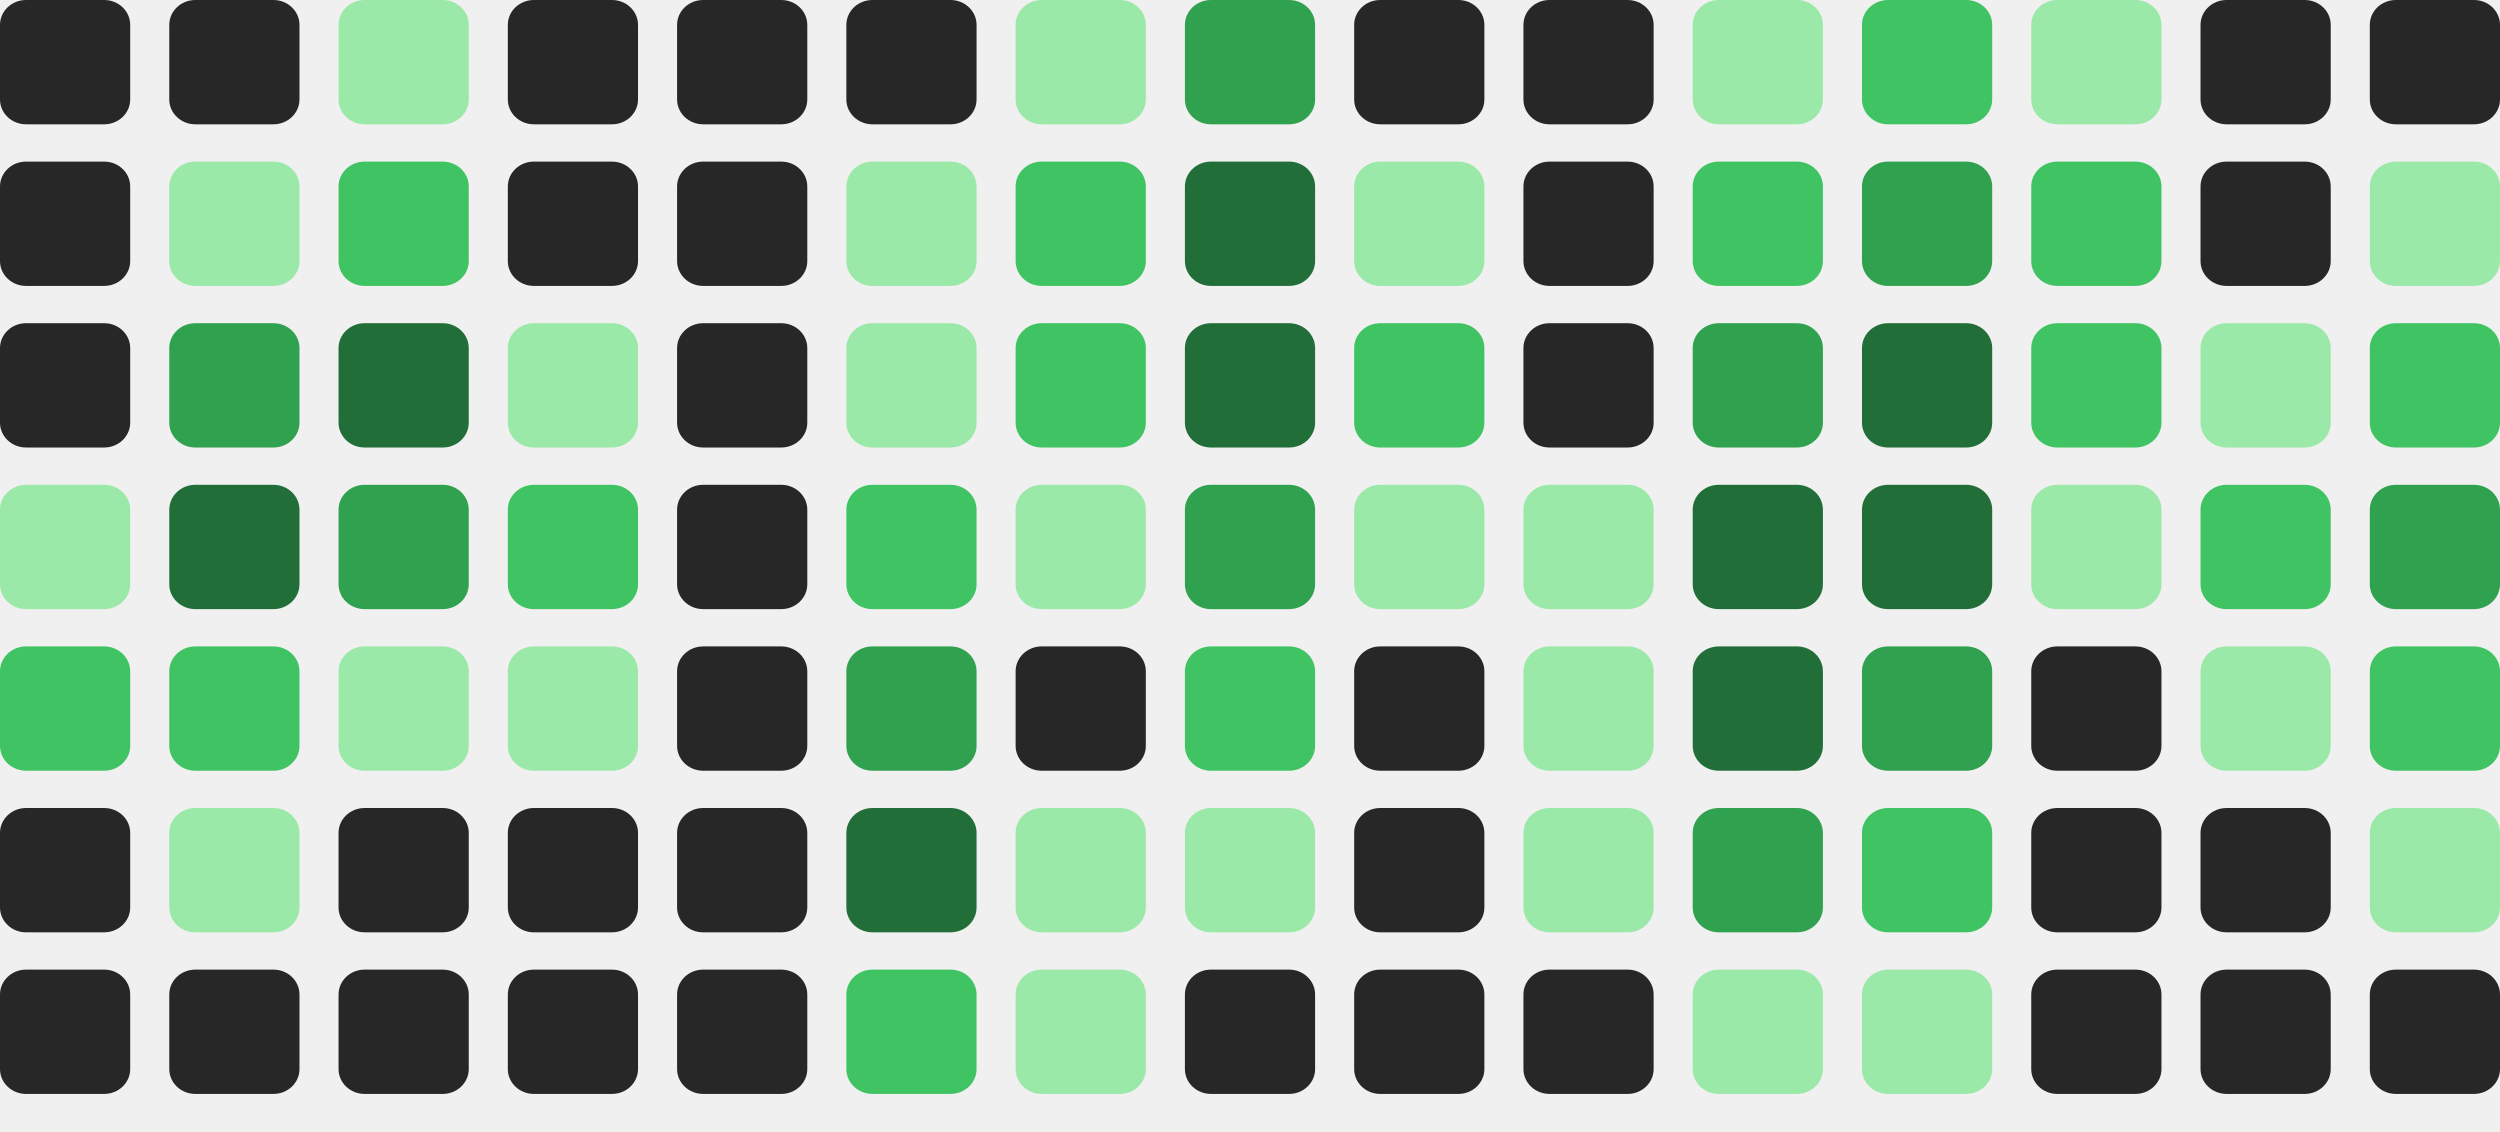
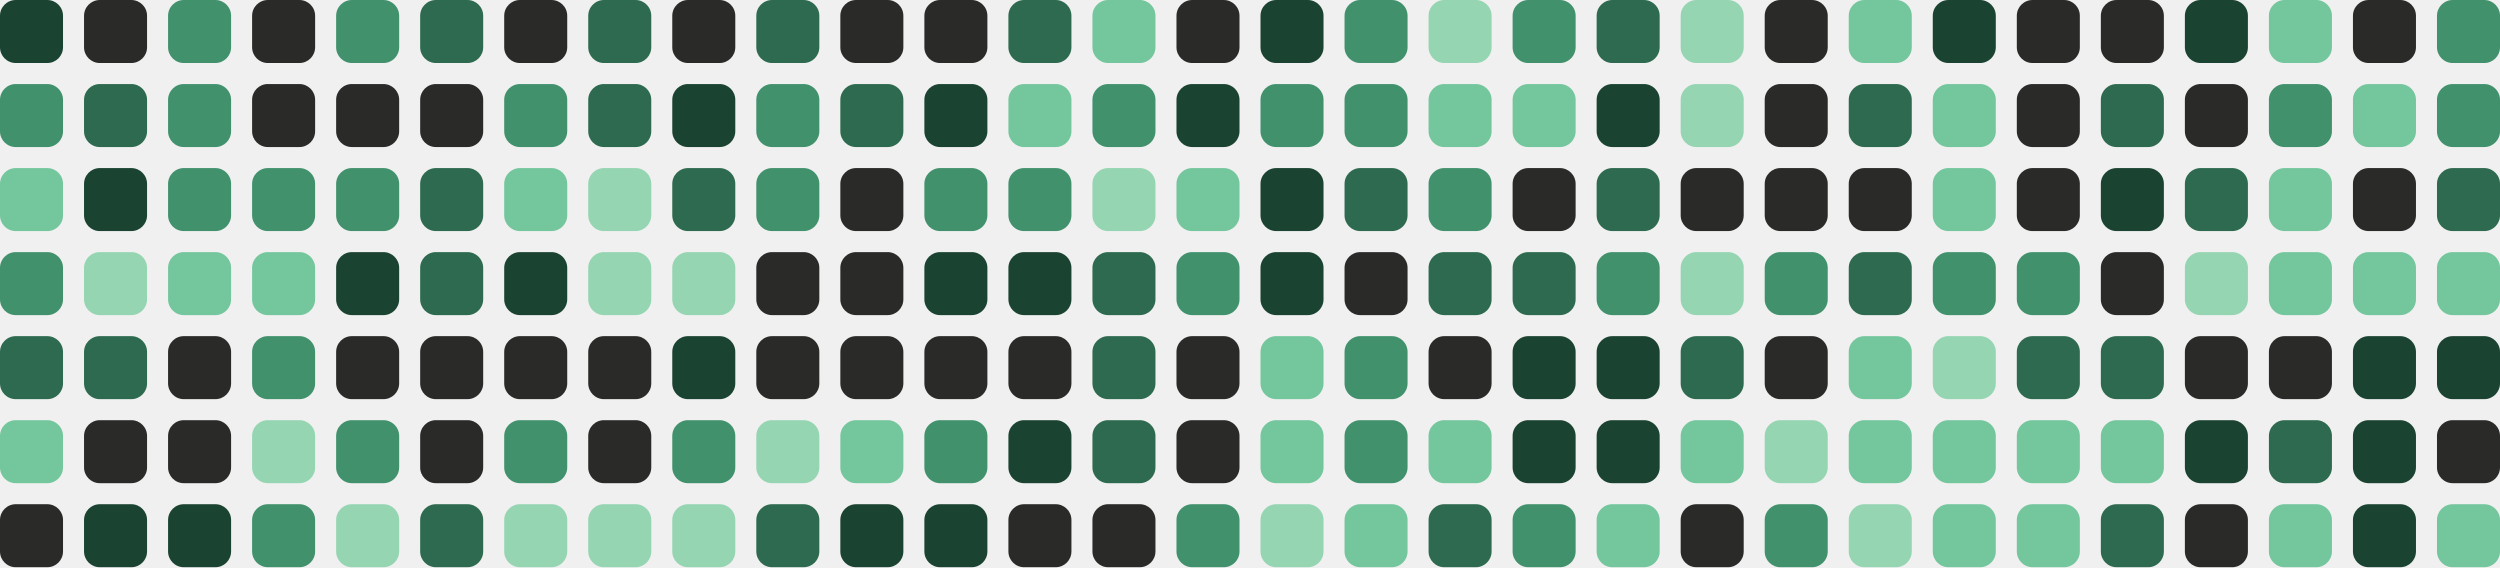
- <svg xmlns="http://www.w3.org/2000/svg" width="221" height="100" viewBox="0 0 221 100" fill="none">
-   <g clip-path="url(#clip0_62_97)">
-     <path d="M9.208 0H2.302C1.031 0 0 0.984 0 2.198V8.791C0 10.005 1.031 10.989 2.302 10.989H9.208C10.48 10.989 11.51 10.005 11.51 8.791V2.198C11.51 0.984 10.48 0 9.208 0Z" fill="#272727" />
-     <path d="M9.208 14.286H2.302C1.031 14.286 0 15.27 0 16.483V23.077C0 24.291 1.031 25.275 2.302 25.275H9.208C10.48 25.275 11.51 24.291 11.51 23.077V16.483C11.51 15.27 10.48 14.286 9.208 14.286Z" fill="#272727" />
-     <path d="M9.208 28.571H2.302C1.031 28.571 0 29.555 0 30.769V37.363C0 38.576 1.031 39.56 2.302 39.56H9.208C10.48 39.56 11.51 38.576 11.51 37.363V30.769C11.51 29.555 10.48 28.571 9.208 28.571Z" fill="#272727" />
-     <path d="M9.208 42.857H2.302C1.031 42.857 0 43.841 0 45.055V51.648C0 52.862 1.031 53.846 2.302 53.846H9.208C10.48 53.846 11.51 52.862 11.51 51.648V45.055C11.51 43.841 10.48 42.857 9.208 42.857Z" fill="#9BE9A8" />
-     <path d="M9.208 57.143H2.302C1.031 57.143 0 58.127 0 59.341V65.934C0 67.148 1.031 68.132 2.302 68.132H9.208C10.48 68.132 11.51 67.148 11.51 65.934V59.341C11.51 58.127 10.48 57.143 9.208 57.143Z" fill="#40C463" />
-     <path d="M9.208 71.428H2.302C1.031 71.428 0 72.412 0 73.626V80.22C0 81.434 1.031 82.418 2.302 82.418H9.208C10.48 82.418 11.51 81.434 11.51 80.22V73.626C11.51 72.412 10.48 71.428 9.208 71.428Z" fill="#272727" />
-     <path d="M9.208 85.714H2.302C1.031 85.714 0 86.698 0 87.912V94.505C0 95.719 1.031 96.703 2.302 96.703H9.208C10.48 96.703 11.51 95.719 11.51 94.505V87.912C11.51 86.698 10.48 85.714 9.208 85.714Z" fill="#272727" />
-     <path d="M24.172 0H17.266C15.994 0 14.963 0.984 14.963 2.198V8.791C14.963 10.005 15.994 10.989 17.266 10.989H24.172C25.443 10.989 26.474 10.005 26.474 8.791V2.198C26.474 0.984 25.443 0 24.172 0Z" fill="#272727" />
-     <path d="M24.172 14.286H17.266C15.994 14.286 14.963 15.27 14.963 16.483V23.077C14.963 24.291 15.994 25.275 17.266 25.275H24.172C25.443 25.275 26.474 24.291 26.474 23.077V16.483C26.474 15.27 25.443 14.286 24.172 14.286Z" fill="#9BE9A8" />
-     <path d="M24.172 28.571H17.266C15.994 28.571 14.963 29.555 14.963 30.769V37.363C14.963 38.576 15.994 39.56 17.266 39.56H24.172C25.443 39.56 26.474 38.576 26.474 37.363V30.769C26.474 29.555 25.443 28.571 24.172 28.571Z" fill="#30A14E" />
-     <path d="M24.172 42.857H17.266C15.994 42.857 14.963 43.841 14.963 45.055V51.648C14.963 52.862 15.994 53.846 17.266 53.846H24.172C25.443 53.846 26.474 52.862 26.474 51.648V45.055C26.474 43.841 25.443 42.857 24.172 42.857Z" fill="#216E39" />
-     <path d="M24.172 57.143H17.266C15.994 57.143 14.963 58.127 14.963 59.341V65.934C14.963 67.148 15.994 68.132 17.266 68.132H24.172C25.443 68.132 26.474 67.148 26.474 65.934V59.341C26.474 58.127 25.443 57.143 24.172 57.143Z" fill="#40C463" />
-     <path d="M24.172 71.428H17.266C15.994 71.428 14.963 72.412 14.963 73.626V80.22C14.963 81.434 15.994 82.418 17.266 82.418H24.172C25.443 82.418 26.474 81.434 26.474 80.22V73.626C26.474 72.412 25.443 71.428 24.172 71.428Z" fill="#9BE9A8" />
-     <path d="M24.172 85.714H17.266C15.994 85.714 14.963 86.698 14.963 87.912V94.505C14.963 95.719 15.994 96.703 17.266 96.703H24.172C25.443 96.703 26.474 95.719 26.474 94.505V87.912C26.474 86.698 25.443 85.714 24.172 85.714Z" fill="#272727" />
-     <path d="M39.135 0H32.229C30.958 0 29.927 0.984 29.927 2.198V8.791C29.927 10.005 30.958 10.989 32.229 10.989H39.135C40.407 10.989 41.438 10.005 41.438 8.791V2.198C41.438 0.984 40.407 0 39.135 0Z" fill="#9BE9A8" />
-     <path d="M39.135 14.286H32.229C30.958 14.286 29.927 15.27 29.927 16.483V23.077C29.927 24.291 30.958 25.275 32.229 25.275H39.135C40.407 25.275 41.438 24.291 41.438 23.077V16.483C41.438 15.27 40.407 14.286 39.135 14.286Z" fill="#40C463" />
-     <path d="M39.135 28.571H32.229C30.958 28.571 29.927 29.555 29.927 30.769V37.363C29.927 38.576 30.958 39.56 32.229 39.56H39.135C40.407 39.56 41.438 38.576 41.438 37.363V30.769C41.438 29.555 40.407 28.571 39.135 28.571Z" fill="#216E39" />
-     <path d="M39.135 42.857H32.229C30.958 42.857 29.927 43.841 29.927 45.055V51.648C29.927 52.862 30.958 53.846 32.229 53.846H39.135C40.407 53.846 41.438 52.862 41.438 51.648V45.055C41.438 43.841 40.407 42.857 39.135 42.857Z" fill="#30A14E" />
-     <path d="M39.135 57.143H32.229C30.958 57.143 29.927 58.127 29.927 59.341V65.934C29.927 67.148 30.958 68.132 32.229 68.132H39.135C40.407 68.132 41.438 67.148 41.438 65.934V59.341C41.438 58.127 40.407 57.143 39.135 57.143Z" fill="#9BE9A8" />
-     <path d="M39.135 71.428H32.229C30.958 71.428 29.927 72.412 29.927 73.626V80.22C29.927 81.434 30.958 82.418 32.229 82.418H39.135C40.407 82.418 41.438 81.434 41.438 80.22V73.626C41.438 72.412 40.407 71.428 39.135 71.428Z" fill="#272727" />
-     <path d="M39.135 85.714H32.229C30.958 85.714 29.927 86.698 29.927 87.912V94.505C29.927 95.719 30.958 96.703 32.229 96.703H39.135C40.407 96.703 41.438 95.719 41.438 94.505V87.912C41.438 86.698 40.407 85.714 39.135 85.714Z" fill="#272727" />
-     <path d="M54.099 0H47.193C45.921 0 44.891 0.984 44.891 2.198V8.791C44.891 10.005 45.921 10.989 47.193 10.989H54.099C55.37 10.989 56.401 10.005 56.401 8.791V2.198C56.401 0.984 55.37 0 54.099 0Z" fill="#272727" />
-     <path d="M54.099 14.286H47.193C45.921 14.286 44.891 15.27 44.891 16.483V23.077C44.891 24.291 45.921 25.275 47.193 25.275H54.099C55.37 25.275 56.401 24.291 56.401 23.077V16.483C56.401 15.27 55.37 14.286 54.099 14.286Z" fill="#272727" />
-     <path d="M54.099 28.571H47.193C45.921 28.571 44.891 29.555 44.891 30.769V37.363C44.891 38.576 45.921 39.56 47.193 39.56H54.099C55.37 39.56 56.401 38.576 56.401 37.363V30.769C56.401 29.555 55.37 28.571 54.099 28.571Z" fill="#9BE9A8" />
-     <path d="M54.099 42.857H47.193C45.921 42.857 44.891 43.841 44.891 45.055V51.648C44.891 52.862 45.921 53.846 47.193 53.846H54.099C55.37 53.846 56.401 52.862 56.401 51.648V45.055C56.401 43.841 55.37 42.857 54.099 42.857Z" fill="#40C463" />
-     <path d="M54.099 57.143H47.193C45.921 57.143 44.891 58.127 44.891 59.341V65.934C44.891 67.148 45.921 68.132 47.193 68.132H54.099C55.37 68.132 56.401 67.148 56.401 65.934V59.341C56.401 58.127 55.37 57.143 54.099 57.143Z" fill="#9BE9A8" />
-     <path d="M54.099 71.428H47.193C45.921 71.428 44.891 72.412 44.891 73.626V80.22C44.891 81.434 45.921 82.418 47.193 82.418H54.099C55.37 82.418 56.401 81.434 56.401 80.22V73.626C56.401 72.412 55.37 71.428 54.099 71.428Z" fill="#272727" />
-     <path d="M54.099 85.714H47.193C45.921 85.714 44.891 86.698 44.891 87.912V94.505C44.891 95.719 45.921 96.703 47.193 96.703H54.099C55.37 96.703 56.401 95.719 56.401 94.505V87.912C56.401 86.698 55.37 85.714 54.099 85.714Z" fill="#272727" />
-     <path d="M69.062 0H62.156C60.885 0 59.854 0.984 59.854 2.198V8.791C59.854 10.005 60.885 10.989 62.156 10.989H69.062C70.334 10.989 71.365 10.005 71.365 8.791V2.198C71.365 0.984 70.334 0 69.062 0Z" fill="#272727" />
-     <path d="M69.062 14.286H62.156C60.885 14.286 59.854 15.27 59.854 16.483V23.077C59.854 24.291 60.885 25.275 62.156 25.275H69.062C70.334 25.275 71.365 24.291 71.365 23.077V16.483C71.365 15.27 70.334 14.286 69.062 14.286Z" fill="#272727" />
-     <path d="M69.062 28.571H62.156C60.885 28.571 59.854 29.555 59.854 30.769V37.363C59.854 38.576 60.885 39.56 62.156 39.56H69.062C70.334 39.56 71.365 38.576 71.365 37.363V30.769C71.365 29.555 70.334 28.571 69.062 28.571Z" fill="#272727" />
-     <path d="M69.062 42.857H62.156C60.885 42.857 59.854 43.841 59.854 45.055V51.648C59.854 52.862 60.885 53.846 62.156 53.846H69.062C70.334 53.846 71.365 52.862 71.365 51.648V45.055C71.365 43.841 70.334 42.857 69.062 42.857Z" fill="#272727" />
-     <path d="M69.062 57.143H62.156C60.885 57.143 59.854 58.127 59.854 59.341V65.934C59.854 67.148 60.885 68.132 62.156 68.132H69.062C70.334 68.132 71.365 67.148 71.365 65.934V59.341C71.365 58.127 70.334 57.143 69.062 57.143Z" fill="#272727" />
-     <path d="M69.062 71.428H62.156C60.885 71.428 59.854 72.412 59.854 73.626V80.22C59.854 81.434 60.885 82.418 62.156 82.418H69.062C70.334 82.418 71.365 81.434 71.365 80.22V73.626C71.365 72.412 70.334 71.428 69.062 71.428Z" fill="#272727" />
-     <path d="M69.062 85.714H62.156C60.885 85.714 59.854 86.698 59.854 87.912V94.505C59.854 95.719 60.885 96.703 62.156 96.703H69.062C70.334 96.703 71.365 95.719 71.365 94.505V87.912C71.365 86.698 70.334 85.714 69.062 85.714Z" fill="#272727" />
-     <path d="M84.026 0H77.12C75.848 0 74.818 0.984 74.818 2.198V8.791C74.818 10.005 75.848 10.989 77.12 10.989H84.026C85.297 10.989 86.328 10.005 86.328 8.791V2.198C86.328 0.984 85.297 0 84.026 0Z" fill="#272727" />
-     <path d="M84.026 14.286H77.12C75.848 14.286 74.818 15.27 74.818 16.483V23.077C74.818 24.291 75.848 25.275 77.12 25.275H84.026C85.297 25.275 86.328 24.291 86.328 23.077V16.483C86.328 15.27 85.297 14.286 84.026 14.286Z" fill="#9BE9A8" />
-     <path d="M84.026 28.571H77.12C75.848 28.571 74.818 29.555 74.818 30.769V37.363C74.818 38.576 75.848 39.56 77.12 39.56H84.026C85.297 39.56 86.328 38.576 86.328 37.363V30.769C86.328 29.555 85.297 28.571 84.026 28.571Z" fill="#9BE9A8" />
-     <path d="M84.026 42.857H77.12C75.848 42.857 74.818 43.841 74.818 45.055V51.648C74.818 52.862 75.848 53.846 77.12 53.846H84.026C85.297 53.846 86.328 52.862 86.328 51.648V45.055C86.328 43.841 85.297 42.857 84.026 42.857Z" fill="#40C463" />
-     <path d="M84.026 57.143H77.12C75.848 57.143 74.818 58.127 74.818 59.341V65.934C74.818 67.148 75.848 68.132 77.12 68.132H84.026C85.297 68.132 86.328 67.148 86.328 65.934V59.341C86.328 58.127 85.297 57.143 84.026 57.143Z" fill="#30A14E" />
-     <path d="M84.026 71.428H77.12C75.848 71.428 74.818 72.412 74.818 73.626V80.22C74.818 81.434 75.848 82.418 77.12 82.418H84.026C85.297 82.418 86.328 81.434 86.328 80.22V73.626C86.328 72.412 85.297 71.428 84.026 71.428Z" fill="#216E39" />
-     <path d="M84.026 85.714H77.12C75.848 85.714 74.818 86.698 74.818 87.912V94.505C74.818 95.719 75.848 96.703 77.12 96.703H84.026C85.297 96.703 86.328 95.719 86.328 94.505V87.912C86.328 86.698 85.297 85.714 84.026 85.714Z" fill="#40C463" />
-     <path d="M98.99 0H92.083C90.812 0 89.781 0.984 89.781 2.198V8.791C89.781 10.005 90.812 10.989 92.083 10.989H98.99C100.261 10.989 101.292 10.005 101.292 8.791V2.198C101.292 0.984 100.261 0 98.99 0Z" fill="#9BE9A8" />
-     <path d="M98.99 14.286H92.083C90.812 14.286 89.781 15.27 89.781 16.483V23.077C89.781 24.291 90.812 25.275 92.083 25.275H98.99C100.261 25.275 101.292 24.291 101.292 23.077V16.483C101.292 15.27 100.261 14.286 98.99 14.286Z" fill="#40C463" />
-     <path d="M98.99 28.571H92.083C90.812 28.571 89.781 29.555 89.781 30.769V37.363C89.781 38.576 90.812 39.56 92.083 39.56H98.99C100.261 39.56 101.292 38.576 101.292 37.363V30.769C101.292 29.555 100.261 28.571 98.99 28.571Z" fill="#40C463" />
-     <path d="M98.99 42.857H92.083C90.812 42.857 89.781 43.841 89.781 45.055V51.648C89.781 52.862 90.812 53.846 92.083 53.846H98.99C100.261 53.846 101.292 52.862 101.292 51.648V45.055C101.292 43.841 100.261 42.857 98.99 42.857Z" fill="#9BE9A8" />
-     <path d="M98.99 57.143H92.083C90.812 57.143 89.781 58.127 89.781 59.341V65.934C89.781 67.148 90.812 68.132 92.083 68.132H98.99C100.261 68.132 101.292 67.148 101.292 65.934V59.341C101.292 58.127 100.261 57.143 98.99 57.143Z" fill="#272727" />
-     <path d="M98.99 71.428H92.083C90.812 71.428 89.781 72.412 89.781 73.626V80.22C89.781 81.434 90.812 82.418 92.083 82.418H98.99C100.261 82.418 101.292 81.434 101.292 80.22V73.626C101.292 72.412 100.261 71.428 98.99 71.428Z" fill="#9BE9A8" />
-     <path d="M98.99 85.714H92.083C90.812 85.714 89.781 86.698 89.781 87.912V94.505C89.781 95.719 90.812 96.703 92.083 96.703H98.99C100.261 96.703 101.292 95.719 101.292 94.505V87.912C101.292 86.698 100.261 85.714 98.99 85.714Z" fill="#9BE9A8" />
-     <path d="M113.953 0H107.047C105.776 0 104.745 0.984 104.745 2.198V8.791C104.745 10.005 105.776 10.989 107.047 10.989H113.953C115.225 10.989 116.255 10.005 116.255 8.791V2.198C116.255 0.984 115.225 0 113.953 0Z" fill="#30A14E" />
-     <path d="M113.953 14.286H107.047C105.776 14.286 104.745 15.27 104.745 16.483V23.077C104.745 24.291 105.776 25.275 107.047 25.275H113.953C115.225 25.275 116.255 24.291 116.255 23.077V16.483C116.255 15.27 115.225 14.286 113.953 14.286Z" fill="#216E39" />
-     <path d="M113.953 28.571H107.047C105.776 28.571 104.745 29.555 104.745 30.769V37.363C104.745 38.576 105.776 39.56 107.047 39.56H113.953C115.225 39.56 116.255 38.576 116.255 37.363V30.769C116.255 29.555 115.225 28.571 113.953 28.571Z" fill="#216E39" />
-     <path d="M113.953 42.857H107.047C105.776 42.857 104.745 43.841 104.745 45.055V51.648C104.745 52.862 105.776 53.846 107.047 53.846H113.953C115.225 53.846 116.255 52.862 116.255 51.648V45.055C116.255 43.841 115.225 42.857 113.953 42.857Z" fill="#30A14E" />
-     <path d="M113.953 57.143H107.047C105.776 57.143 104.745 58.127 104.745 59.341V65.934C104.745 67.148 105.776 68.132 107.047 68.132H113.953C115.225 68.132 116.255 67.148 116.255 65.934V59.341C116.255 58.127 115.225 57.143 113.953 57.143Z" fill="#40C463" />
-     <path d="M113.953 71.428H107.047C105.776 71.428 104.745 72.412 104.745 73.626V80.22C104.745 81.434 105.776 82.418 107.047 82.418H113.953C115.225 82.418 116.255 81.434 116.255 80.22V73.626C116.255 72.412 115.225 71.428 113.953 71.428Z" fill="#9BE9A8" />
-     <path d="M113.953 85.714H107.047C105.776 85.714 104.745 86.698 104.745 87.912V94.505C104.745 95.719 105.776 96.703 107.047 96.703H113.953C115.225 96.703 116.255 95.719 116.255 94.505V87.912C116.255 86.698 115.225 85.714 113.953 85.714Z" fill="#272727" />
-     <path d="M128.917 0H122.01C120.739 0 119.708 0.984 119.708 2.198V8.791C119.708 10.005 120.739 10.989 122.01 10.989H128.917C130.188 10.989 131.219 10.005 131.219 8.791V2.198C131.219 0.984 130.188 0 128.917 0Z" fill="#272727" />
-     <path d="M128.917 14.286H122.01C120.739 14.286 119.708 15.27 119.708 16.483V23.077C119.708 24.291 120.739 25.275 122.01 25.275H128.917C130.188 25.275 131.219 24.291 131.219 23.077V16.483C131.219 15.27 130.188 14.286 128.917 14.286Z" fill="#9BE9A8" />
-     <path d="M128.917 28.571H122.01C120.739 28.571 119.708 29.555 119.708 30.769V37.363C119.708 38.576 120.739 39.56 122.01 39.56H128.917C130.188 39.56 131.219 38.576 131.219 37.363V30.769C131.219 29.555 130.188 28.571 128.917 28.571Z" fill="#40C463" />
-     <path d="M128.917 42.857H122.01C120.739 42.857 119.708 43.841 119.708 45.055V51.648C119.708 52.862 120.739 53.846 122.01 53.846H128.917C130.188 53.846 131.219 52.862 131.219 51.648V45.055C131.219 43.841 130.188 42.857 128.917 42.857Z" fill="#9BE9A8" />
-     <path d="M128.917 57.143H122.01C120.739 57.143 119.708 58.127 119.708 59.341V65.934C119.708 67.148 120.739 68.132 122.01 68.132H128.917C130.188 68.132 131.219 67.148 131.219 65.934V59.341C131.219 58.127 130.188 57.143 128.917 57.143Z" fill="#272727" />
-     <path d="M128.917 71.428H122.01C120.739 71.428 119.708 72.412 119.708 73.626V80.22C119.708 81.434 120.739 82.418 122.01 82.418H128.917C130.188 82.418 131.219 81.434 131.219 80.22V73.626C131.219 72.412 130.188 71.428 128.917 71.428Z" fill="#272727" />
-     <path d="M128.917 85.714H122.01C120.739 85.714 119.708 86.698 119.708 87.912V94.505C119.708 95.719 120.739 96.703 122.01 96.703H128.917C130.188 96.703 131.219 95.719 131.219 94.505V87.912C131.219 86.698 130.188 85.714 128.917 85.714Z" fill="#272727" />
-     <path d="M143.88 0H136.974C135.703 0 134.672 0.984 134.672 2.198V8.791C134.672 10.005 135.703 10.989 136.974 10.989H143.88C145.152 10.989 146.182 10.005 146.182 8.791V2.198C146.182 0.984 145.152 0 143.88 0Z" fill="#272727" />
-     <path d="M143.88 14.286H136.974C135.703 14.286 134.672 15.27 134.672 16.483V23.077C134.672 24.291 135.703 25.275 136.974 25.275H143.88C145.152 25.275 146.182 24.291 146.182 23.077V16.483C146.182 15.27 145.152 14.286 143.88 14.286Z" fill="#272727" />
-     <path d="M143.88 28.571H136.974C135.703 28.571 134.672 29.555 134.672 30.769V37.363C134.672 38.576 135.703 39.56 136.974 39.56H143.88C145.152 39.56 146.182 38.576 146.182 37.363V30.769C146.182 29.555 145.152 28.571 143.88 28.571Z" fill="#272727" />
-     <path d="M143.88 42.857H136.974C135.703 42.857 134.672 43.841 134.672 45.055V51.648C134.672 52.862 135.703 53.846 136.974 53.846H143.88C145.152 53.846 146.182 52.862 146.182 51.648V45.055C146.182 43.841 145.152 42.857 143.88 42.857Z" fill="#9BE9A8" />
-     <path d="M143.88 57.143H136.974C135.703 57.143 134.672 58.127 134.672 59.341V65.934C134.672 67.148 135.703 68.132 136.974 68.132H143.88C145.152 68.132 146.182 67.148 146.182 65.934V59.341C146.182 58.127 145.152 57.143 143.88 57.143Z" fill="#9BE9A8" />
-     <path d="M143.88 71.428H136.974C135.703 71.428 134.672 72.412 134.672 73.626V80.22C134.672 81.434 135.703 82.418 136.974 82.418H143.88C145.152 82.418 146.182 81.434 146.182 80.22V73.626C146.182 72.412 145.152 71.428 143.88 71.428Z" fill="#9BE9A8" />
-     <path d="M143.88 85.714H136.974C135.703 85.714 134.672 86.698 134.672 87.912V94.505C134.672 95.719 135.703 96.703 136.974 96.703H143.88C145.152 96.703 146.182 95.719 146.182 94.505V87.912C146.182 86.698 145.152 85.714 143.88 85.714Z" fill="#272727" />
-     <path d="M158.844 0H151.937C150.666 0 149.635 0.984 149.635 2.198V8.791C149.635 10.005 150.666 10.989 151.937 10.989H158.844C160.115 10.989 161.146 10.005 161.146 8.791V2.198C161.146 0.984 160.115 0 158.844 0Z" fill="#9BE9A8" />
-     <path d="M158.844 14.286H151.937C150.666 14.286 149.635 15.27 149.635 16.483V23.077C149.635 24.291 150.666 25.275 151.937 25.275H158.844C160.115 25.275 161.146 24.291 161.146 23.077V16.483C161.146 15.27 160.115 14.286 158.844 14.286Z" fill="#40C463" />
-     <path d="M158.844 28.571H151.937C150.666 28.571 149.635 29.555 149.635 30.769V37.363C149.635 38.576 150.666 39.56 151.937 39.56H158.844C160.115 39.56 161.146 38.576 161.146 37.363V30.769C161.146 29.555 160.115 28.571 158.844 28.571Z" fill="#30A14E" />
-     <path d="M158.844 42.857H151.937C150.666 42.857 149.635 43.841 149.635 45.055V51.648C149.635 52.862 150.666 53.846 151.937 53.846H158.844C160.115 53.846 161.146 52.862 161.146 51.648V45.055C161.146 43.841 160.115 42.857 158.844 42.857Z" fill="#216E39" />
-     <path d="M158.844 57.143H151.937C150.666 57.143 149.635 58.127 149.635 59.341V65.934C149.635 67.148 150.666 68.132 151.937 68.132H158.844C160.115 68.132 161.146 67.148 161.146 65.934V59.341C161.146 58.127 160.115 57.143 158.844 57.143Z" fill="#216E39" />
-     <path d="M158.844 71.428H151.937C150.666 71.428 149.635 72.412 149.635 73.626V80.22C149.635 81.434 150.666 82.418 151.937 82.418H158.844C160.115 82.418 161.146 81.434 161.146 80.22V73.626C161.146 72.412 160.115 71.428 158.844 71.428Z" fill="#30A14E" />
-     <path d="M158.844 85.714H151.937C150.666 85.714 149.635 86.698 149.635 87.912V94.505C149.635 95.719 150.666 96.703 151.937 96.703H158.844C160.115 96.703 161.146 95.719 161.146 94.505V87.912C161.146 86.698 160.115 85.714 158.844 85.714Z" fill="#9BE9A8" />
-     <path d="M173.807 0H166.901C165.63 0 164.599 0.984 164.599 2.198V8.791C164.599 10.005 165.63 10.989 166.901 10.989H173.807C175.079 10.989 176.11 10.005 176.11 8.791V2.198C176.11 0.984 175.079 0 173.807 0Z" fill="#40C463" />
-     <path d="M173.807 14.286H166.901C165.63 14.286 164.599 15.27 164.599 16.483V23.077C164.599 24.291 165.63 25.275 166.901 25.275H173.807C175.079 25.275 176.11 24.291 176.11 23.077V16.483C176.11 15.27 175.079 14.286 173.807 14.286Z" fill="#30A14E" />
-     <path d="M173.807 28.571H166.901C165.63 28.571 164.599 29.555 164.599 30.769V37.363C164.599 38.576 165.63 39.56 166.901 39.56H173.807C175.079 39.56 176.11 38.576 176.11 37.363V30.769C176.11 29.555 175.079 28.571 173.807 28.571Z" fill="#216E39" />
-     <path d="M173.807 42.857H166.901C165.63 42.857 164.599 43.841 164.599 45.055V51.648C164.599 52.862 165.63 53.846 166.901 53.846H173.807C175.079 53.846 176.11 52.862 176.11 51.648V45.055C176.11 43.841 175.079 42.857 173.807 42.857Z" fill="#216E39" />
-     <path d="M173.807 57.143H166.901C165.63 57.143 164.599 58.127 164.599 59.341V65.934C164.599 67.148 165.63 68.132 166.901 68.132H173.807C175.079 68.132 176.11 67.148 176.11 65.934V59.341C176.11 58.127 175.079 57.143 173.807 57.143Z" fill="#30A14E" />
-     <path d="M173.807 71.428H166.901C165.63 71.428 164.599 72.412 164.599 73.626V80.22C164.599 81.434 165.63 82.418 166.901 82.418H173.807C175.079 82.418 176.11 81.434 176.11 80.22V73.626C176.11 72.412 175.079 71.428 173.807 71.428Z" fill="#40C463" />
-     <path d="M173.807 85.714H166.901C165.63 85.714 164.599 86.698 164.599 87.912V94.505C164.599 95.719 165.63 96.703 166.901 96.703H173.807C175.079 96.703 176.11 95.719 176.11 94.505V87.912C176.11 86.698 175.079 85.714 173.807 85.714Z" fill="#9BE9A8" />
-     <path d="M188.771 0H181.865C180.593 0 179.562 0.984 179.562 2.198V8.791C179.562 10.005 180.593 10.989 181.865 10.989H188.771C190.042 10.989 191.073 10.005 191.073 8.791V2.198C191.073 0.984 190.042 0 188.771 0Z" fill="#9BE9A8" />
-     <path d="M188.771 14.286H181.865C180.593 14.286 179.562 15.27 179.562 16.483V23.077C179.562 24.291 180.593 25.275 181.865 25.275H188.771C190.042 25.275 191.073 24.291 191.073 23.077V16.483C191.073 15.27 190.042 14.286 188.771 14.286Z" fill="#40C463" />
-     <path d="M188.771 28.571H181.865C180.593 28.571 179.562 29.555 179.562 30.769V37.363C179.562 38.576 180.593 39.56 181.865 39.56H188.771C190.042 39.56 191.073 38.576 191.073 37.363V30.769C191.073 29.555 190.042 28.571 188.771 28.571Z" fill="#40C463" />
-     <path d="M188.771 42.857H181.865C180.593 42.857 179.562 43.841 179.562 45.055V51.648C179.562 52.862 180.593 53.846 181.865 53.846H188.771C190.042 53.846 191.073 52.862 191.073 51.648V45.055C191.073 43.841 190.042 42.857 188.771 42.857Z" fill="#9BE9A8" />
-     <path d="M188.771 57.143H181.865C180.593 57.143 179.562 58.127 179.562 59.341V65.934C179.562 67.148 180.593 68.132 181.865 68.132H188.771C190.042 68.132 191.073 67.148 191.073 65.934V59.341C191.073 58.127 190.042 57.143 188.771 57.143Z" fill="#272727" />
-     <path d="M188.771 71.428H181.865C180.593 71.428 179.562 72.412 179.562 73.626V80.22C179.562 81.434 180.593 82.418 181.865 82.418H188.771C190.042 82.418 191.073 81.434 191.073 80.22V73.626C191.073 72.412 190.042 71.428 188.771 71.428Z" fill="#272727" />
-     <path d="M188.771 85.714H181.865C180.593 85.714 179.562 86.698 179.562 87.912V94.505C179.562 95.719 180.593 96.703 181.865 96.703H188.771C190.042 96.703 191.073 95.719 191.073 94.505V87.912C191.073 86.698 190.042 85.714 188.771 85.714Z" fill="#272727" />
-     <path d="M203.734 0H196.828C195.557 0 194.526 0.984 194.526 2.198V8.791C194.526 10.005 195.557 10.989 196.828 10.989H203.734C205.006 10.989 206.036 10.005 206.036 8.791V2.198C206.036 0.984 205.006 0 203.734 0Z" fill="#272727" />
-     <path d="M203.734 14.286H196.828C195.557 14.286 194.526 15.27 194.526 16.483V23.077C194.526 24.291 195.557 25.275 196.828 25.275H203.734C205.006 25.275 206.036 24.291 206.036 23.077V16.483C206.036 15.27 205.006 14.286 203.734 14.286Z" fill="#272727" />
-     <path d="M203.734 28.571H196.828C195.557 28.571 194.526 29.555 194.526 30.769V37.363C194.526 38.576 195.557 39.56 196.828 39.56H203.734C205.006 39.56 206.036 38.576 206.036 37.363V30.769C206.036 29.555 205.006 28.571 203.734 28.571Z" fill="#9BE9A8" />
-     <path d="M203.734 42.857H196.828C195.557 42.857 194.526 43.841 194.526 45.055V51.648C194.526 52.862 195.557 53.846 196.828 53.846H203.734C205.006 53.846 206.036 52.862 206.036 51.648V45.055C206.036 43.841 205.006 42.857 203.734 42.857Z" fill="#40C463" />
-     <path d="M203.734 57.143H196.828C195.557 57.143 194.526 58.127 194.526 59.341V65.934C194.526 67.148 195.557 68.132 196.828 68.132H203.734C205.006 68.132 206.036 67.148 206.036 65.934V59.341C206.036 58.127 205.006 57.143 203.734 57.143Z" fill="#9BE9A8" />
-     <path d="M203.734 71.428H196.828C195.557 71.428 194.526 72.412 194.526 73.626V80.22C194.526 81.434 195.557 82.418 196.828 82.418H203.734C205.006 82.418 206.036 81.434 206.036 80.22V73.626C206.036 72.412 205.006 71.428 203.734 71.428Z" fill="#272727" />
-     <path d="M203.734 85.714H196.828C195.557 85.714 194.526 86.698 194.526 87.912V94.505C194.526 95.719 195.557 96.703 196.828 96.703H203.734C205.006 96.703 206.036 95.719 206.036 94.505V87.912C206.036 86.698 205.006 85.714 203.734 85.714Z" fill="#272727" />
-     <path d="M218.698 0H211.792C210.52 0 209.49 0.984 209.49 2.198V8.791C209.49 10.005 210.52 10.989 211.792 10.989H218.698C219.969 10.989 221 10.005 221 8.791V2.198C221 0.984 219.969 0 218.698 0Z" fill="#272727" />
-     <path d="M218.698 14.286H211.792C210.52 14.286 209.49 15.27 209.49 16.483V23.077C209.49 24.291 210.52 25.275 211.792 25.275H218.698C219.969 25.275 221 24.291 221 23.077V16.483C221 15.27 219.969 14.286 218.698 14.286Z" fill="#9BE9A8" />
-     <path d="M218.698 28.571H211.792C210.52 28.571 209.49 29.555 209.49 30.769V37.363C209.49 38.576 210.52 39.56 211.792 39.56H218.698C219.969 39.56 221 38.576 221 37.363V30.769C221 29.555 219.969 28.571 218.698 28.571Z" fill="#40C463" />
-     <path d="M218.698 42.857H211.792C210.52 42.857 209.49 43.841 209.49 45.055V51.648C209.49 52.862 210.52 53.846 211.792 53.846H218.698C219.969 53.846 221 52.862 221 51.648V45.055C221 43.841 219.969 42.857 218.698 42.857Z" fill="#30A14E" />
-     <path d="M218.698 57.143H211.792C210.52 57.143 209.49 58.127 209.49 59.341V65.934C209.49 67.148 210.52 68.132 211.792 68.132H218.698C219.969 68.132 221 67.148 221 65.934V59.341C221 58.127 219.969 57.143 218.698 57.143Z" fill="#40C463" />
-     <path d="M218.698 71.428H211.792C210.52 71.428 209.49 72.412 209.49 73.626V80.22C209.49 81.434 210.52 82.418 211.792 82.418H218.698C219.969 82.418 221 81.434 221 80.22V73.626C221 72.412 219.969 71.428 218.698 71.428Z" fill="#9BE9A8" />
-     <path d="M218.698 85.714H211.792C210.52 85.714 209.49 86.698 209.49 87.912V94.505C209.49 95.719 210.52 96.703 211.792 96.703H218.698C219.969 96.703 221 95.719 221 94.505V87.912C221 86.698 219.969 85.714 218.698 85.714Z" fill="#272727" />
-   </g>
-   <defs>
-     <clipPath id="clip0_62_97">
-       <rect width="221" height="100" fill="white" />
-     </clipPath>
-   </defs>
+ <svg xmlns="http://www.w3.org/2000/svg" viewBox="0 0 476 108" width="100%" height="100%" preserveAspectRatio="none">
+   <rect x="0" y="0" width="12" height="12" rx="3" fill="#1B4332" />
+   <rect x="16" y="0" width="12" height="12" rx="3" fill="#2A2A29" />
+   <rect x="32" y="0" width="12" height="12" rx="3" fill="#40916C" />
+   <rect x="48" y="0" width="12" height="12" rx="3" fill="#2A2A29" />
+   <rect x="64" y="0" width="12" height="12" rx="3" fill="#40916C" />
+   <rect x="80" y="0" width="12" height="12" rx="3" fill="#2D6A4F" />
+   <rect x="96" y="0" width="12" height="12" rx="3" fill="#2A2A29" />
+   <rect x="112" y="0" width="12" height="12" rx="3" fill="#2D6A4F" />
+   <rect x="128" y="0" width="12" height="12" rx="3" fill="#2A2A29" />
+   <rect x="144" y="0" width="12" height="12" rx="3" fill="#2D6A4F" />
+   <rect x="160" y="0" width="12" height="12" rx="3" fill="#2A2A29" />
+   <rect x="176" y="0" width="12" height="12" rx="3" fill="#2A2A29" />
+   <rect x="192" y="0" width="12" height="12" rx="3" fill="#2D6A4F" />
+   <rect x="208" y="0" width="12" height="12" rx="3" fill="#74C69D" />
+   <rect x="224" y="0" width="12" height="12" rx="3" fill="#2A2A29" />
+   <rect x="240" y="0" width="12" height="12" rx="3" fill="#1B4332" />
+   <rect x="256" y="0" width="12" height="12" rx="3" fill="#40916C" />
+   <rect x="272" y="0" width="12" height="12" rx="3" fill="#95D5B2" />
+   <rect x="288" y="0" width="12" height="12" rx="3" fill="#40916C" />
+   <rect x="304" y="0" width="12" height="12" rx="3" fill="#2D6A4F" />
+   <rect x="320" y="0" width="12" height="12" rx="3" fill="#95D5B2" />
+   <rect x="336" y="0" width="12" height="12" rx="3" fill="#2A2A29" />
+   <rect x="352" y="0" width="12" height="12" rx="3" fill="#74C69D" />
+   <rect x="368" y="0" width="12" height="12" rx="3" fill="#1B4332" />
+   <rect x="384" y="0" width="12" height="12" rx="3" fill="#2A2A29" />
+   <rect x="400" y="0" width="12" height="12" rx="3" fill="#2A2A29" />
+   <rect x="416" y="0" width="12" height="12" rx="3" fill="#1B4332" />
+   <rect x="432" y="0" width="12" height="12" rx="3" fill="#74C69D" />
+   <rect x="448" y="0" width="12" height="12" rx="3" fill="#2A2A29" />
+   <rect x="464" y="0" width="12" height="12" rx="3" fill="#40916C" />
+   <rect x="0" y="16" width="12" height="12" rx="3" fill="#40916C" />
+   <rect x="16" y="16" width="12" height="12" rx="3" fill="#2D6A4F" />
+   <rect x="32" y="16" width="12" height="12" rx="3" fill="#40916C" />
+   <rect x="48" y="16" width="12" height="12" rx="3" fill="#2A2A29" />
+   <rect x="64" y="16" width="12" height="12" rx="3" fill="#2A2A29" />
+   <rect x="80" y="16" width="12" height="12" rx="3" fill="#2A2A29" />
+   <rect x="96" y="16" width="12" height="12" rx="3" fill="#40916C" />
+   <rect x="112" y="16" width="12" height="12" rx="3" fill="#2D6A4F" />
+   <rect x="128" y="16" width="12" height="12" rx="3" fill="#1B4332" />
+   <rect x="144" y="16" width="12" height="12" rx="3" fill="#40916C" />
+   <rect x="160" y="16" width="12" height="12" rx="3" fill="#2D6A4F" />
+   <rect x="176" y="16" width="12" height="12" rx="3" fill="#1B4332" />
+   <rect x="192" y="16" width="12" height="12" rx="3" fill="#74C69D" />
+   <rect x="208" y="16" width="12" height="12" rx="3" fill="#40916C" />
+   <rect x="224" y="16" width="12" height="12" rx="3" fill="#1B4332" />
+   <rect x="240" y="16" width="12" height="12" rx="3" fill="#40916C" />
+   <rect x="256" y="16" width="12" height="12" rx="3" fill="#40916C" />
+   <rect x="272" y="16" width="12" height="12" rx="3" fill="#74C69D" />
+   <rect x="288" y="16" width="12" height="12" rx="3" fill="#74C69D" />
+   <rect x="304" y="16" width="12" height="12" rx="3" fill="#1B4332" />
+   <rect x="320" y="16" width="12" height="12" rx="3" fill="#95D5B2" />
+   <rect x="336" y="16" width="12" height="12" rx="3" fill="#2A2A29" />
+   <rect x="352" y="16" width="12" height="12" rx="3" fill="#2D6A4F" />
+   <rect x="368" y="16" width="12" height="12" rx="3" fill="#74C69D" />
+   <rect x="384" y="16" width="12" height="12" rx="3" fill="#2A2A29" />
+   <rect x="400" y="16" width="12" height="12" rx="3" fill="#2D6A4F" />
+   <rect x="416" y="16" width="12" height="12" rx="3" fill="#2A2A29" />
+   <rect x="432" y="16" width="12" height="12" rx="3" fill="#40916C" />
+   <rect x="448" y="16" width="12" height="12" rx="3" fill="#74C69D" />
+   <rect x="464" y="16" width="12" height="12" rx="3" fill="#40916C" />
+   <rect x="0" y="32" width="12" height="12" rx="3" fill="#74C69D" />
+   <rect x="16" y="32" width="12" height="12" rx="3" fill="#1B4332" />
+   <rect x="32" y="32" width="12" height="12" rx="3" fill="#40916C" />
+   <rect x="48" y="32" width="12" height="12" rx="3" fill="#40916C" />
+   <rect x="64" y="32" width="12" height="12" rx="3" fill="#40916C" />
+   <rect x="80" y="32" width="12" height="12" rx="3" fill="#2D6A4F" />
+   <rect x="96" y="32" width="12" height="12" rx="3" fill="#74C69D" />
+   <rect x="112" y="32" width="12" height="12" rx="3" fill="#95D5B2" />
+   <rect x="128" y="32" width="12" height="12" rx="3" fill="#2D6A4F" />
+   <rect x="144" y="32" width="12" height="12" rx="3" fill="#40916C" />
+   <rect x="160" y="32" width="12" height="12" rx="3" fill="#2A2A29" />
+   <rect x="176" y="32" width="12" height="12" rx="3" fill="#40916C" />
+   <rect x="192" y="32" width="12" height="12" rx="3" fill="#40916C" />
+   <rect x="208" y="32" width="12" height="12" rx="3" fill="#95D5B2" />
+   <rect x="224" y="32" width="12" height="12" rx="3" fill="#74C69D" />
+   <rect x="240" y="32" width="12" height="12" rx="3" fill="#1B4332" />
+   <rect x="256" y="32" width="12" height="12" rx="3" fill="#2D6A4F" />
+   <rect x="272" y="32" width="12" height="12" rx="3" fill="#40916C" />
+   <rect x="288" y="32" width="12" height="12" rx="3" fill="#2A2A29" />
+   <rect x="304" y="32" width="12" height="12" rx="3" fill="#2D6A4F" />
+   <rect x="320" y="32" width="12" height="12" rx="3" fill="#2A2A29" />
+   <rect x="336" y="32" width="12" height="12" rx="3" fill="#2A2A29" />
+   <rect x="352" y="32" width="12" height="12" rx="3" fill="#2A2A29" />
+   <rect x="368" y="32" width="12" height="12" rx="3" fill="#74C69D" />
+   <rect x="384" y="32" width="12" height="12" rx="3" fill="#2A2A29" />
+   <rect x="400" y="32" width="12" height="12" rx="3" fill="#1B4332" />
+   <rect x="416" y="32" width="12" height="12" rx="3" fill="#2D6A4F" />
+   <rect x="432" y="32" width="12" height="12" rx="3" fill="#74C69D" />
+   <rect x="448" y="32" width="12" height="12" rx="3" fill="#2A2A29" />
+   <rect x="464" y="32" width="12" height="12" rx="3" fill="#2D6A4F" />
+   <rect x="0" y="48" width="12" height="12" rx="3" fill="#40916C" />
+   <rect x="16" y="48" width="12" height="12" rx="3" fill="#95D5B2" />
+   <rect x="32" y="48" width="12" height="12" rx="3" fill="#74C69D" />
+   <rect x="48" y="48" width="12" height="12" rx="3" fill="#74C69D" />
+   <rect x="64" y="48" width="12" height="12" rx="3" fill="#1B4332" />
+   <rect x="80" y="48" width="12" height="12" rx="3" fill="#2D6A4F" />
+   <rect x="96" y="48" width="12" height="12" rx="3" fill="#1B4332" />
+   <rect x="112" y="48" width="12" height="12" rx="3" fill="#95D5B2" />
+   <rect x="128" y="48" width="12" height="12" rx="3" fill="#95D5B2" />
+   <rect x="144" y="48" width="12" height="12" rx="3" fill="#2A2A29" />
+   <rect x="160" y="48" width="12" height="12" rx="3" fill="#2A2A29" />
+   <rect x="176" y="48" width="12" height="12" rx="3" fill="#1B4332" />
+   <rect x="192" y="48" width="12" height="12" rx="3" fill="#1B4332" />
+   <rect x="208" y="48" width="12" height="12" rx="3" fill="#2D6A4F" />
+   <rect x="224" y="48" width="12" height="12" rx="3" fill="#40916C" />
+   <rect x="240" y="48" width="12" height="12" rx="3" fill="#1B4332" />
+   <rect x="256" y="48" width="12" height="12" rx="3" fill="#2A2A29" />
+   <rect x="272" y="48" width="12" height="12" rx="3" fill="#2D6A4F" />
+   <rect x="288" y="48" width="12" height="12" rx="3" fill="#2D6A4F" />
+   <rect x="304" y="48" width="12" height="12" rx="3" fill="#40916C" />
+   <rect x="320" y="48" width="12" height="12" rx="3" fill="#95D5B2" />
+   <rect x="336" y="48" width="12" height="12" rx="3" fill="#40916C" />
+   <rect x="352" y="48" width="12" height="12" rx="3" fill="#2D6A4F" />
+   <rect x="368" y="48" width="12" height="12" rx="3" fill="#40916C" />
+   <rect x="384" y="48" width="12" height="12" rx="3" fill="#40916C" />
+   <rect x="400" y="48" width="12" height="12" rx="3" fill="#2A2A29" />
+   <rect x="416" y="48" width="12" height="12" rx="3" fill="#95D5B2" />
+   <rect x="432" y="48" width="12" height="12" rx="3" fill="#74C69D" />
+   <rect x="448" y="48" width="12" height="12" rx="3" fill="#74C69D" />
+   <rect x="464" y="48" width="12" height="12" rx="3" fill="#74C69D" />
+   <rect x="0" y="64" width="12" height="12" rx="3" fill="#2D6A4F" />
+   <rect x="16" y="64" width="12" height="12" rx="3" fill="#2D6A4F" />
+   <rect x="32" y="64" width="12" height="12" rx="3" fill="#2A2A29" />
+   <rect x="48" y="64" width="12" height="12" rx="3" fill="#40916C" />
+   <rect x="64" y="64" width="12" height="12" rx="3" fill="#2A2A29" />
+   <rect x="80" y="64" width="12" height="12" rx="3" fill="#2A2A29" />
+   <rect x="96" y="64" width="12" height="12" rx="3" fill="#2A2A29" />
+   <rect x="112" y="64" width="12" height="12" rx="3" fill="#2A2A29" />
+   <rect x="128" y="64" width="12" height="12" rx="3" fill="#1B4332" />
+   <rect x="144" y="64" width="12" height="12" rx="3" fill="#2A2A29" />
+   <rect x="160" y="64" width="12" height="12" rx="3" fill="#2A2A29" />
+   <rect x="176" y="64" width="12" height="12" rx="3" fill="#2A2A29" />
+   <rect x="192" y="64" width="12" height="12" rx="3" fill="#2A2A29" />
+   <rect x="208" y="64" width="12" height="12" rx="3" fill="#2D6A4F" />
+   <rect x="224" y="64" width="12" height="12" rx="3" fill="#2A2A29" />
+   <rect x="240" y="64" width="12" height="12" rx="3" fill="#74C69D" />
+   <rect x="256" y="64" width="12" height="12" rx="3" fill="#40916C" />
+   <rect x="272" y="64" width="12" height="12" rx="3" fill="#2A2A29" />
+   <rect x="288" y="64" width="12" height="12" rx="3" fill="#1B4332" />
+   <rect x="304" y="64" width="12" height="12" rx="3" fill="#1B4332" />
+   <rect x="320" y="64" width="12" height="12" rx="3" fill="#2D6A4F" />
+   <rect x="336" y="64" width="12" height="12" rx="3" fill="#2A2A29" />
+   <rect x="352" y="64" width="12" height="12" rx="3" fill="#74C69D" />
+   <rect x="368" y="64" width="12" height="12" rx="3" fill="#95D5B2" />
+   <rect x="384" y="64" width="12" height="12" rx="3" fill="#2D6A4F" />
+   <rect x="400" y="64" width="12" height="12" rx="3" fill="#2D6A4F" />
+   <rect x="416" y="64" width="12" height="12" rx="3" fill="#2A2A29" />
+   <rect x="432" y="64" width="12" height="12" rx="3" fill="#2A2A29" />
+   <rect x="448" y="64" width="12" height="12" rx="3" fill="#1B4332" />
+   <rect x="464" y="64" width="12" height="12" rx="3" fill="#1B4332" />
+   <rect x="0" y="80" width="12" height="12" rx="3" fill="#74C69D" />
+   <rect x="16" y="80" width="12" height="12" rx="3" fill="#2A2A29" />
+   <rect x="32" y="80" width="12" height="12" rx="3" fill="#2A2A29" />
+   <rect x="48" y="80" width="12" height="12" rx="3" fill="#95D5B2" />
+   <rect x="64" y="80" width="12" height="12" rx="3" fill="#40916C" />
+   <rect x="80" y="80" width="12" height="12" rx="3" fill="#2A2A29" />
+   <rect x="96" y="80" width="12" height="12" rx="3" fill="#40916C" />
+   <rect x="112" y="80" width="12" height="12" rx="3" fill="#2A2A29" />
+   <rect x="128" y="80" width="12" height="12" rx="3" fill="#40916C" />
+   <rect x="144" y="80" width="12" height="12" rx="3" fill="#95D5B2" />
+   <rect x="160" y="80" width="12" height="12" rx="3" fill="#74C69D" />
+   <rect x="176" y="80" width="12" height="12" rx="3" fill="#40916C" />
+   <rect x="192" y="80" width="12" height="12" rx="3" fill="#1B4332" />
+   <rect x="208" y="80" width="12" height="12" rx="3" fill="#2D6A4F" />
+   <rect x="224" y="80" width="12" height="12" rx="3" fill="#2A2A29" />
+   <rect x="240" y="80" width="12" height="12" rx="3" fill="#74C69D" />
+   <rect x="256" y="80" width="12" height="12" rx="3" fill="#40916C" />
+   <rect x="272" y="80" width="12" height="12" rx="3" fill="#74C69D" />
+   <rect x="288" y="80" width="12" height="12" rx="3" fill="#1B4332" />
+   <rect x="304" y="80" width="12" height="12" rx="3" fill="#1B4332" />
+   <rect x="320" y="80" width="12" height="12" rx="3" fill="#74C69D" />
+   <rect x="336" y="80" width="12" height="12" rx="3" fill="#95D5B2" />
+   <rect x="352" y="80" width="12" height="12" rx="3" fill="#74C69D" />
+   <rect x="368" y="80" width="12" height="12" rx="3" fill="#74C69D" />
+   <rect x="384" y="80" width="12" height="12" rx="3" fill="#74C69D" />
+   <rect x="400" y="80" width="12" height="12" rx="3" fill="#74C69D" />
+   <rect x="416" y="80" width="12" height="12" rx="3" fill="#1B4332" />
+   <rect x="432" y="80" width="12" height="12" rx="3" fill="#2D6A4F" />
+   <rect x="448" y="80" width="12" height="12" rx="3" fill="#1B4332" />
+   <rect x="464" y="80" width="12" height="12" rx="3" fill="#2A2A29" />
+   <rect x="0" y="96" width="12" height="12" rx="3" fill="#2A2A29" />
+   <rect x="16" y="96" width="12" height="12" rx="3" fill="#1B4332" />
+   <rect x="32" y="96" width="12" height="12" rx="3" fill="#1B4332" />
+   <rect x="48" y="96" width="12" height="12" rx="3" fill="#40916C" />
+   <rect x="64" y="96" width="12" height="12" rx="3" fill="#95D5B2" />
+   <rect x="80" y="96" width="12" height="12" rx="3" fill="#2D6A4F" />
+   <rect x="96" y="96" width="12" height="12" rx="3" fill="#95D5B2" />
+   <rect x="112" y="96" width="12" height="12" rx="3" fill="#95D5B2" />
+   <rect x="128" y="96" width="12" height="12" rx="3" fill="#95D5B2" />
+   <rect x="144" y="96" width="12" height="12" rx="3" fill="#2D6A4F" />
+   <rect x="160" y="96" width="12" height="12" rx="3" fill="#1B4332" />
+   <rect x="176" y="96" width="12" height="12" rx="3" fill="#1B4332" />
+   <rect x="192" y="96" width="12" height="12" rx="3" fill="#2A2A29" />
+   <rect x="208" y="96" width="12" height="12" rx="3" fill="#2A2A29" />
+   <rect x="224" y="96" width="12" height="12" rx="3" fill="#40916C" />
+   <rect x="240" y="96" width="12" height="12" rx="3" fill="#95D5B2" />
+   <rect x="256" y="96" width="12" height="12" rx="3" fill="#74C69D" />
+   <rect x="272" y="96" width="12" height="12" rx="3" fill="#2D6A4F" />
+   <rect x="288" y="96" width="12" height="12" rx="3" fill="#40916C" />
+   <rect x="304" y="96" width="12" height="12" rx="3" fill="#74C69D" />
+   <rect x="320" y="96" width="12" height="12" rx="3" fill="#2A2A29" />
+   <rect x="336" y="96" width="12" height="12" rx="3" fill="#40916C" />
+   <rect x="352" y="96" width="12" height="12" rx="3" fill="#95D5B2" />
+   <rect x="368" y="96" width="12" height="12" rx="3" fill="#74C69D" />
+   <rect x="384" y="96" width="12" height="12" rx="3" fill="#74C69D" />
+   <rect x="400" y="96" width="12" height="12" rx="3" fill="#2D6A4F" />
+   <rect x="416" y="96" width="12" height="12" rx="3" fill="#2A2A29" />
+   <rect x="432" y="96" width="12" height="12" rx="3" fill="#74C69D" />
+   <rect x="448" y="96" width="12" height="12" rx="3" fill="#1B4332" />
+   <rect x="464" y="96" width="12" height="12" rx="3" fill="#74C69D" />
</svg>
